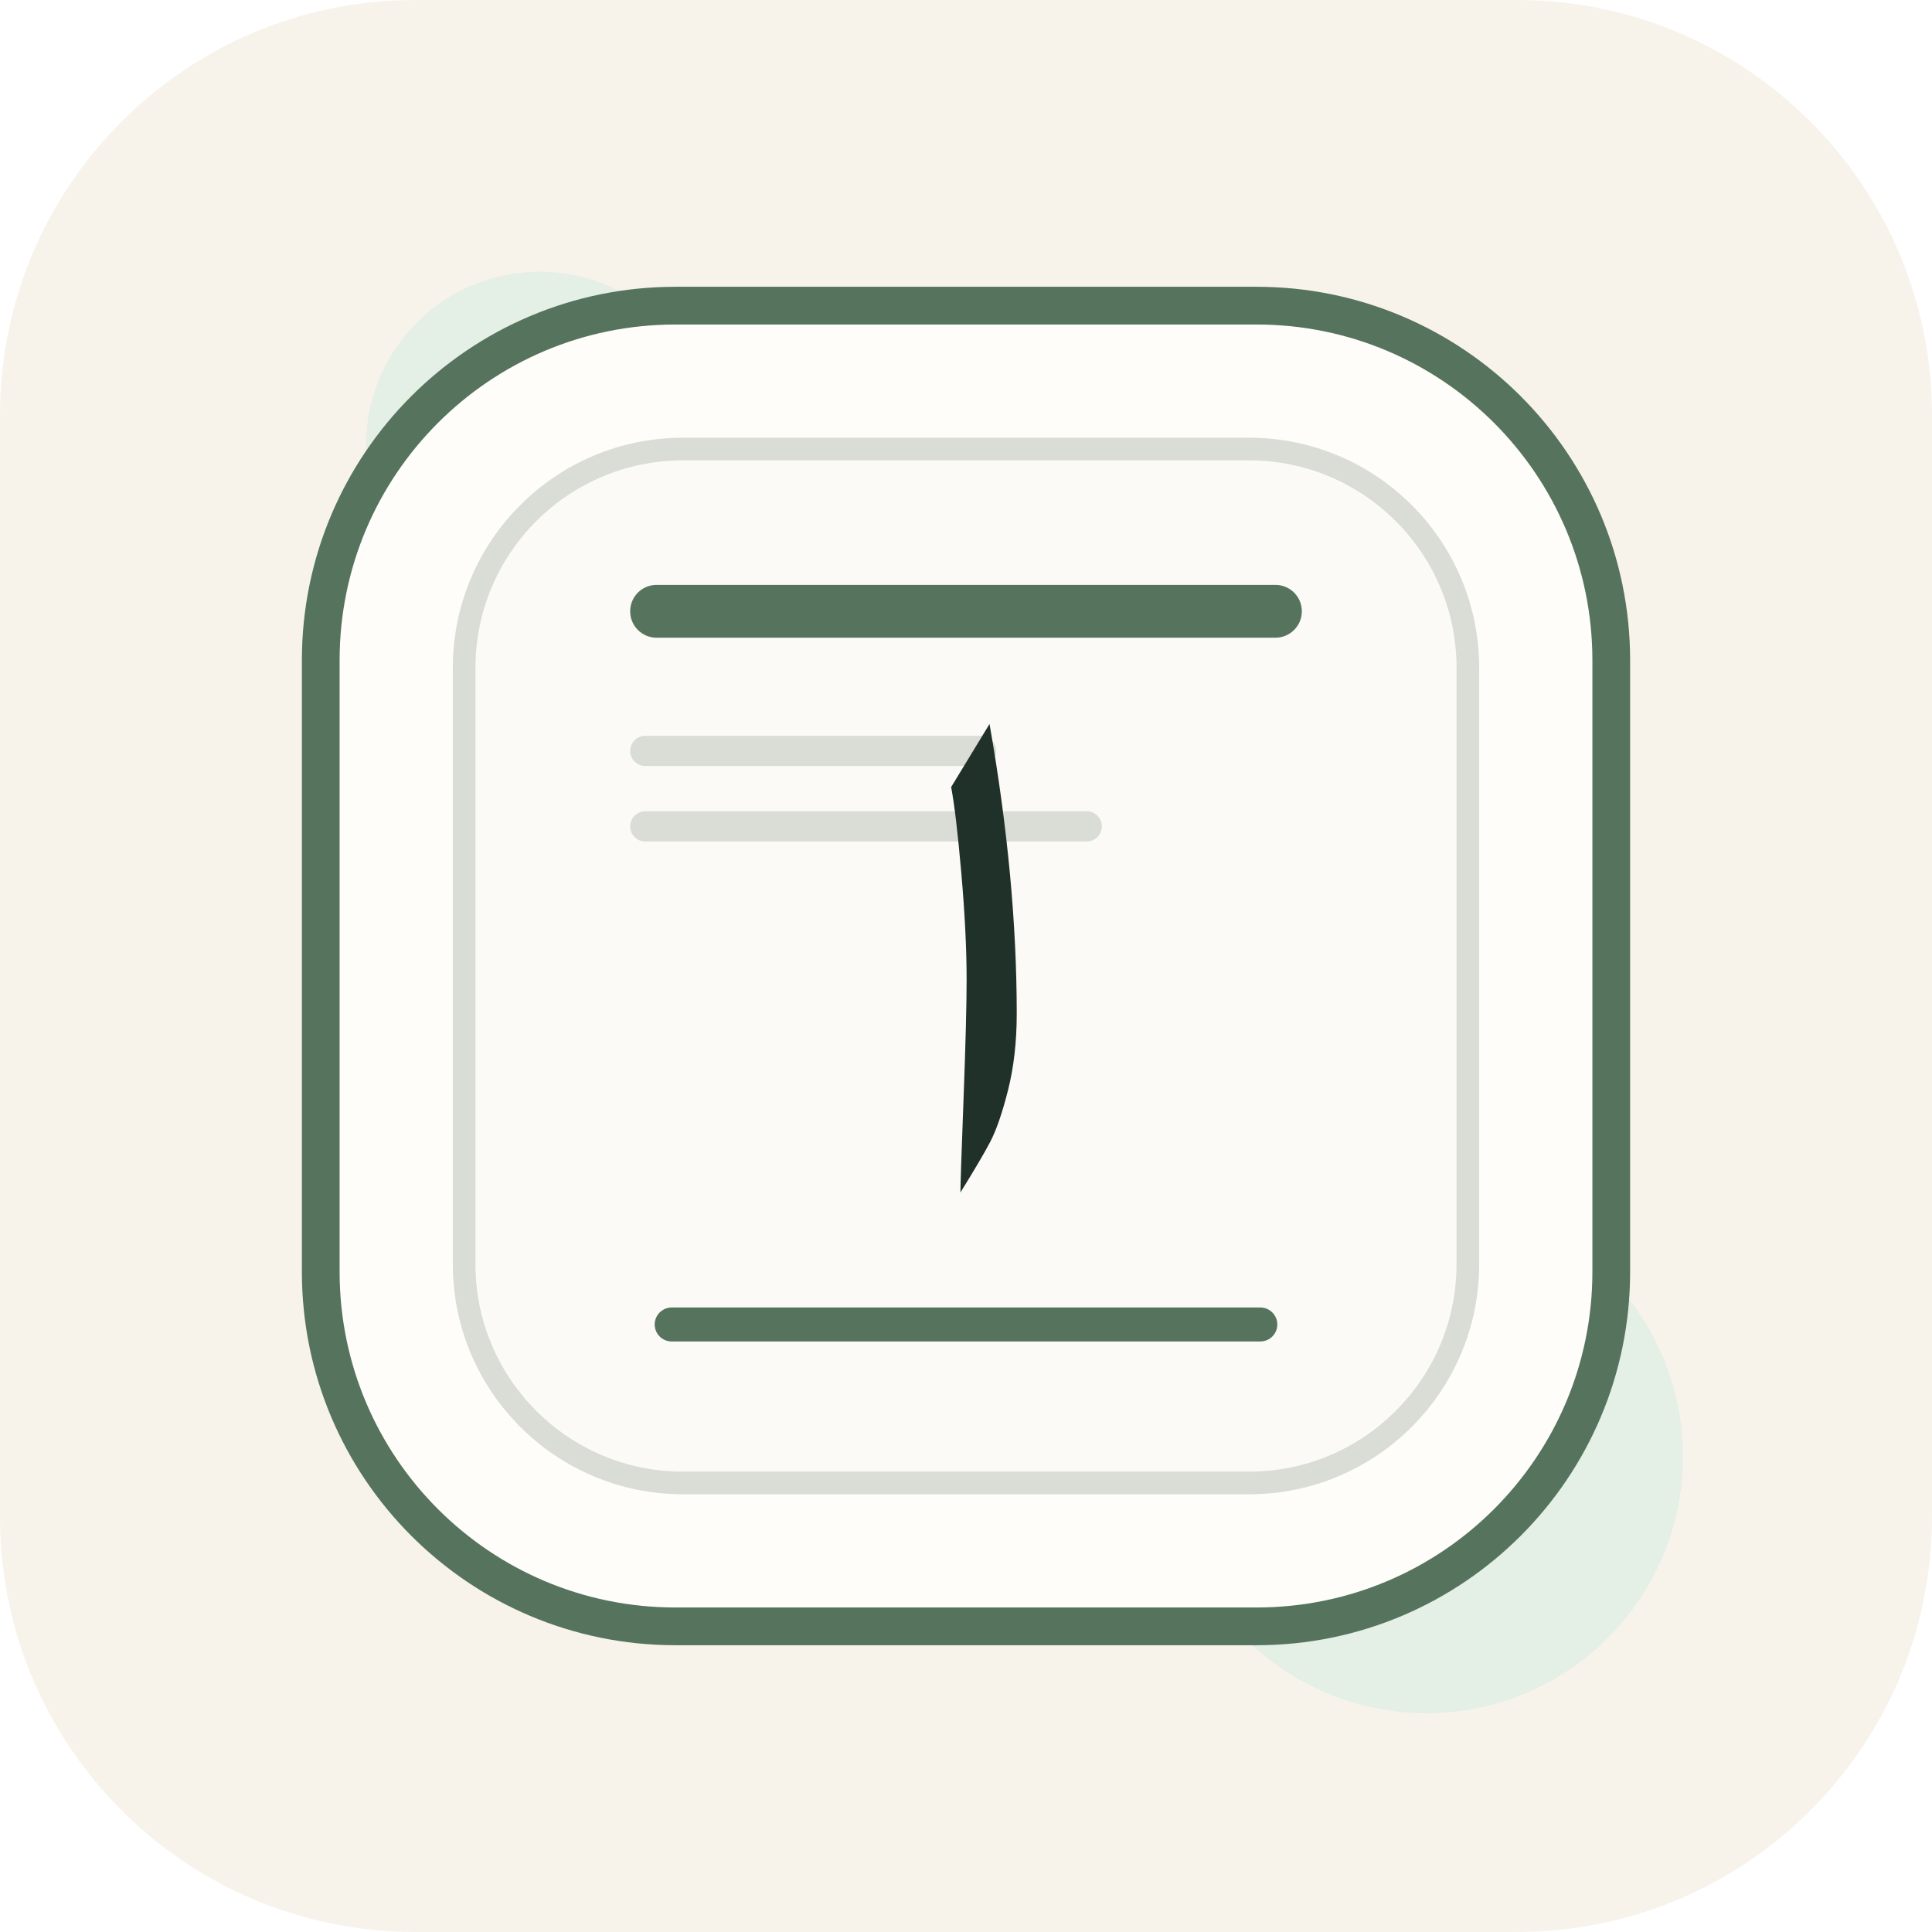
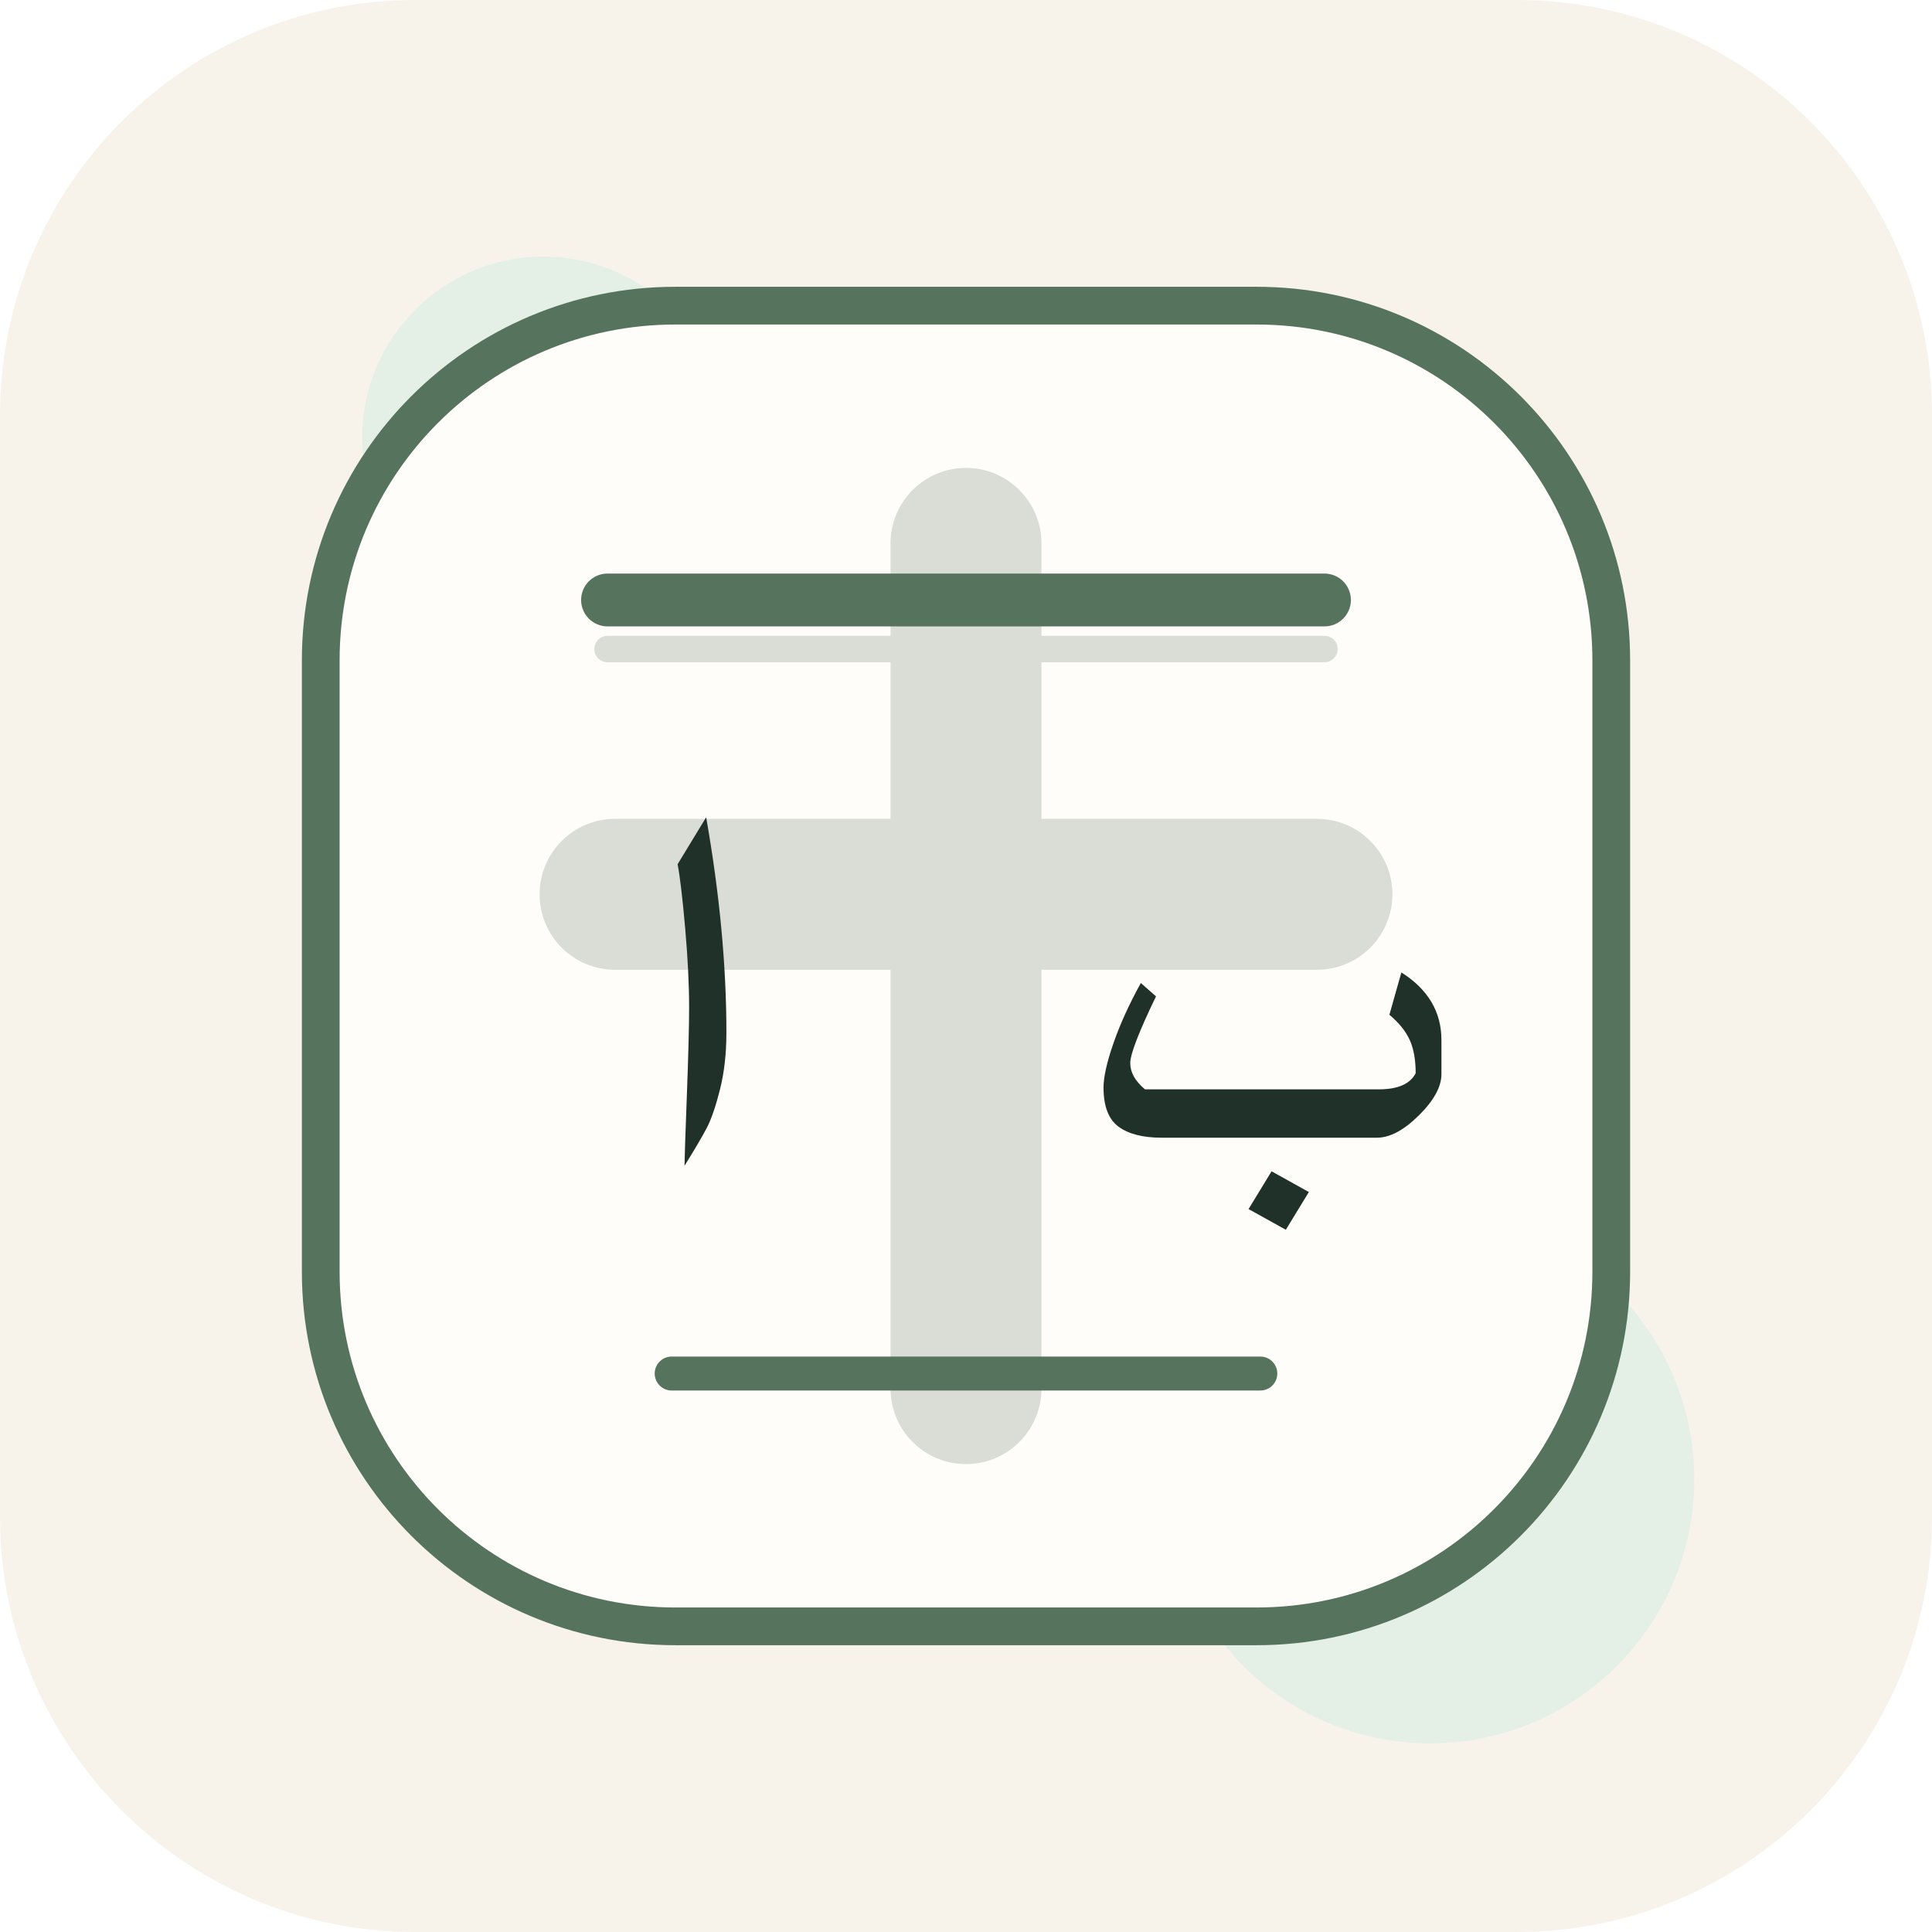
<svg xmlns="http://www.w3.org/2000/svg" width="1024" height="1024" viewBox="0 0 1024 1024" fill="none">
  <rect width="1024" height="1024" rx="220" fill="#F7F3EB" />
-   <circle cx="286" cy="236" r="92" fill="#E4EFE5" />
-   <circle cx="756" cy="772" r="136" fill="#E4EFE5" />
+   <circle cx="288" cy="232" r="96" fill="#E4EFE5" />
+   <circle cx="758" cy="784" r="140" fill="#E4EFE5" />
  <rect x="170" y="162" width="684" height="700" rx="188" fill="#FFFDF9" stroke="#56735E" stroke-width="20" />
-   <rect x="246" y="238" width="532" height="548" rx="116" fill="#FCFAF6" stroke="#D9DDD6" stroke-width="12" />
-   <rect x="334" y="310" width="356" height="28" rx="14" fill="#56735E" />
-   <rect x="334" y="390" width="194" height="16" rx="8" fill="#D9DDD6" />
-   <rect x="334" y="430" width="250" height="16" rx="8" fill="#D9DDD6" />
-   <text x="512" y="612" text-anchor="middle" fill="#203129" font-family="Georgia, serif" font-size="328" font-weight="700" direction="rtl">ا</text>
-   <path d="M356 702H668" stroke="#56735E" stroke-width="18" stroke-linecap="round" />
+   <rect x="472" y="248" width="80" height="528" rx="40" fill="#D9DDD6" />
+   <rect x="286" y="434" width="452" height="80" rx="40" fill="#D9DDD6" />
+   <rect x="308" y="304" width="408" height="28" rx="14" fill="#56735E" />
+   <path d="M322 344H702" stroke="#D9DDD6" stroke-width="14" stroke-linecap="round" />
+   <text x="365" y="603" text-anchor="middle" fill="#203129" font-family="Georgia, serif" font-size="244" font-weight="700" direction="rtl">ا</text>
+   <text x="672" y="603" text-anchor="middle" fill="#203129" font-family="Georgia, serif" font-size="244" font-weight="700" direction="rtl">ب</text>
+   <path d="M356 728H668" stroke="#56735E" stroke-width="18" stroke-linecap="round" />
</svg>
